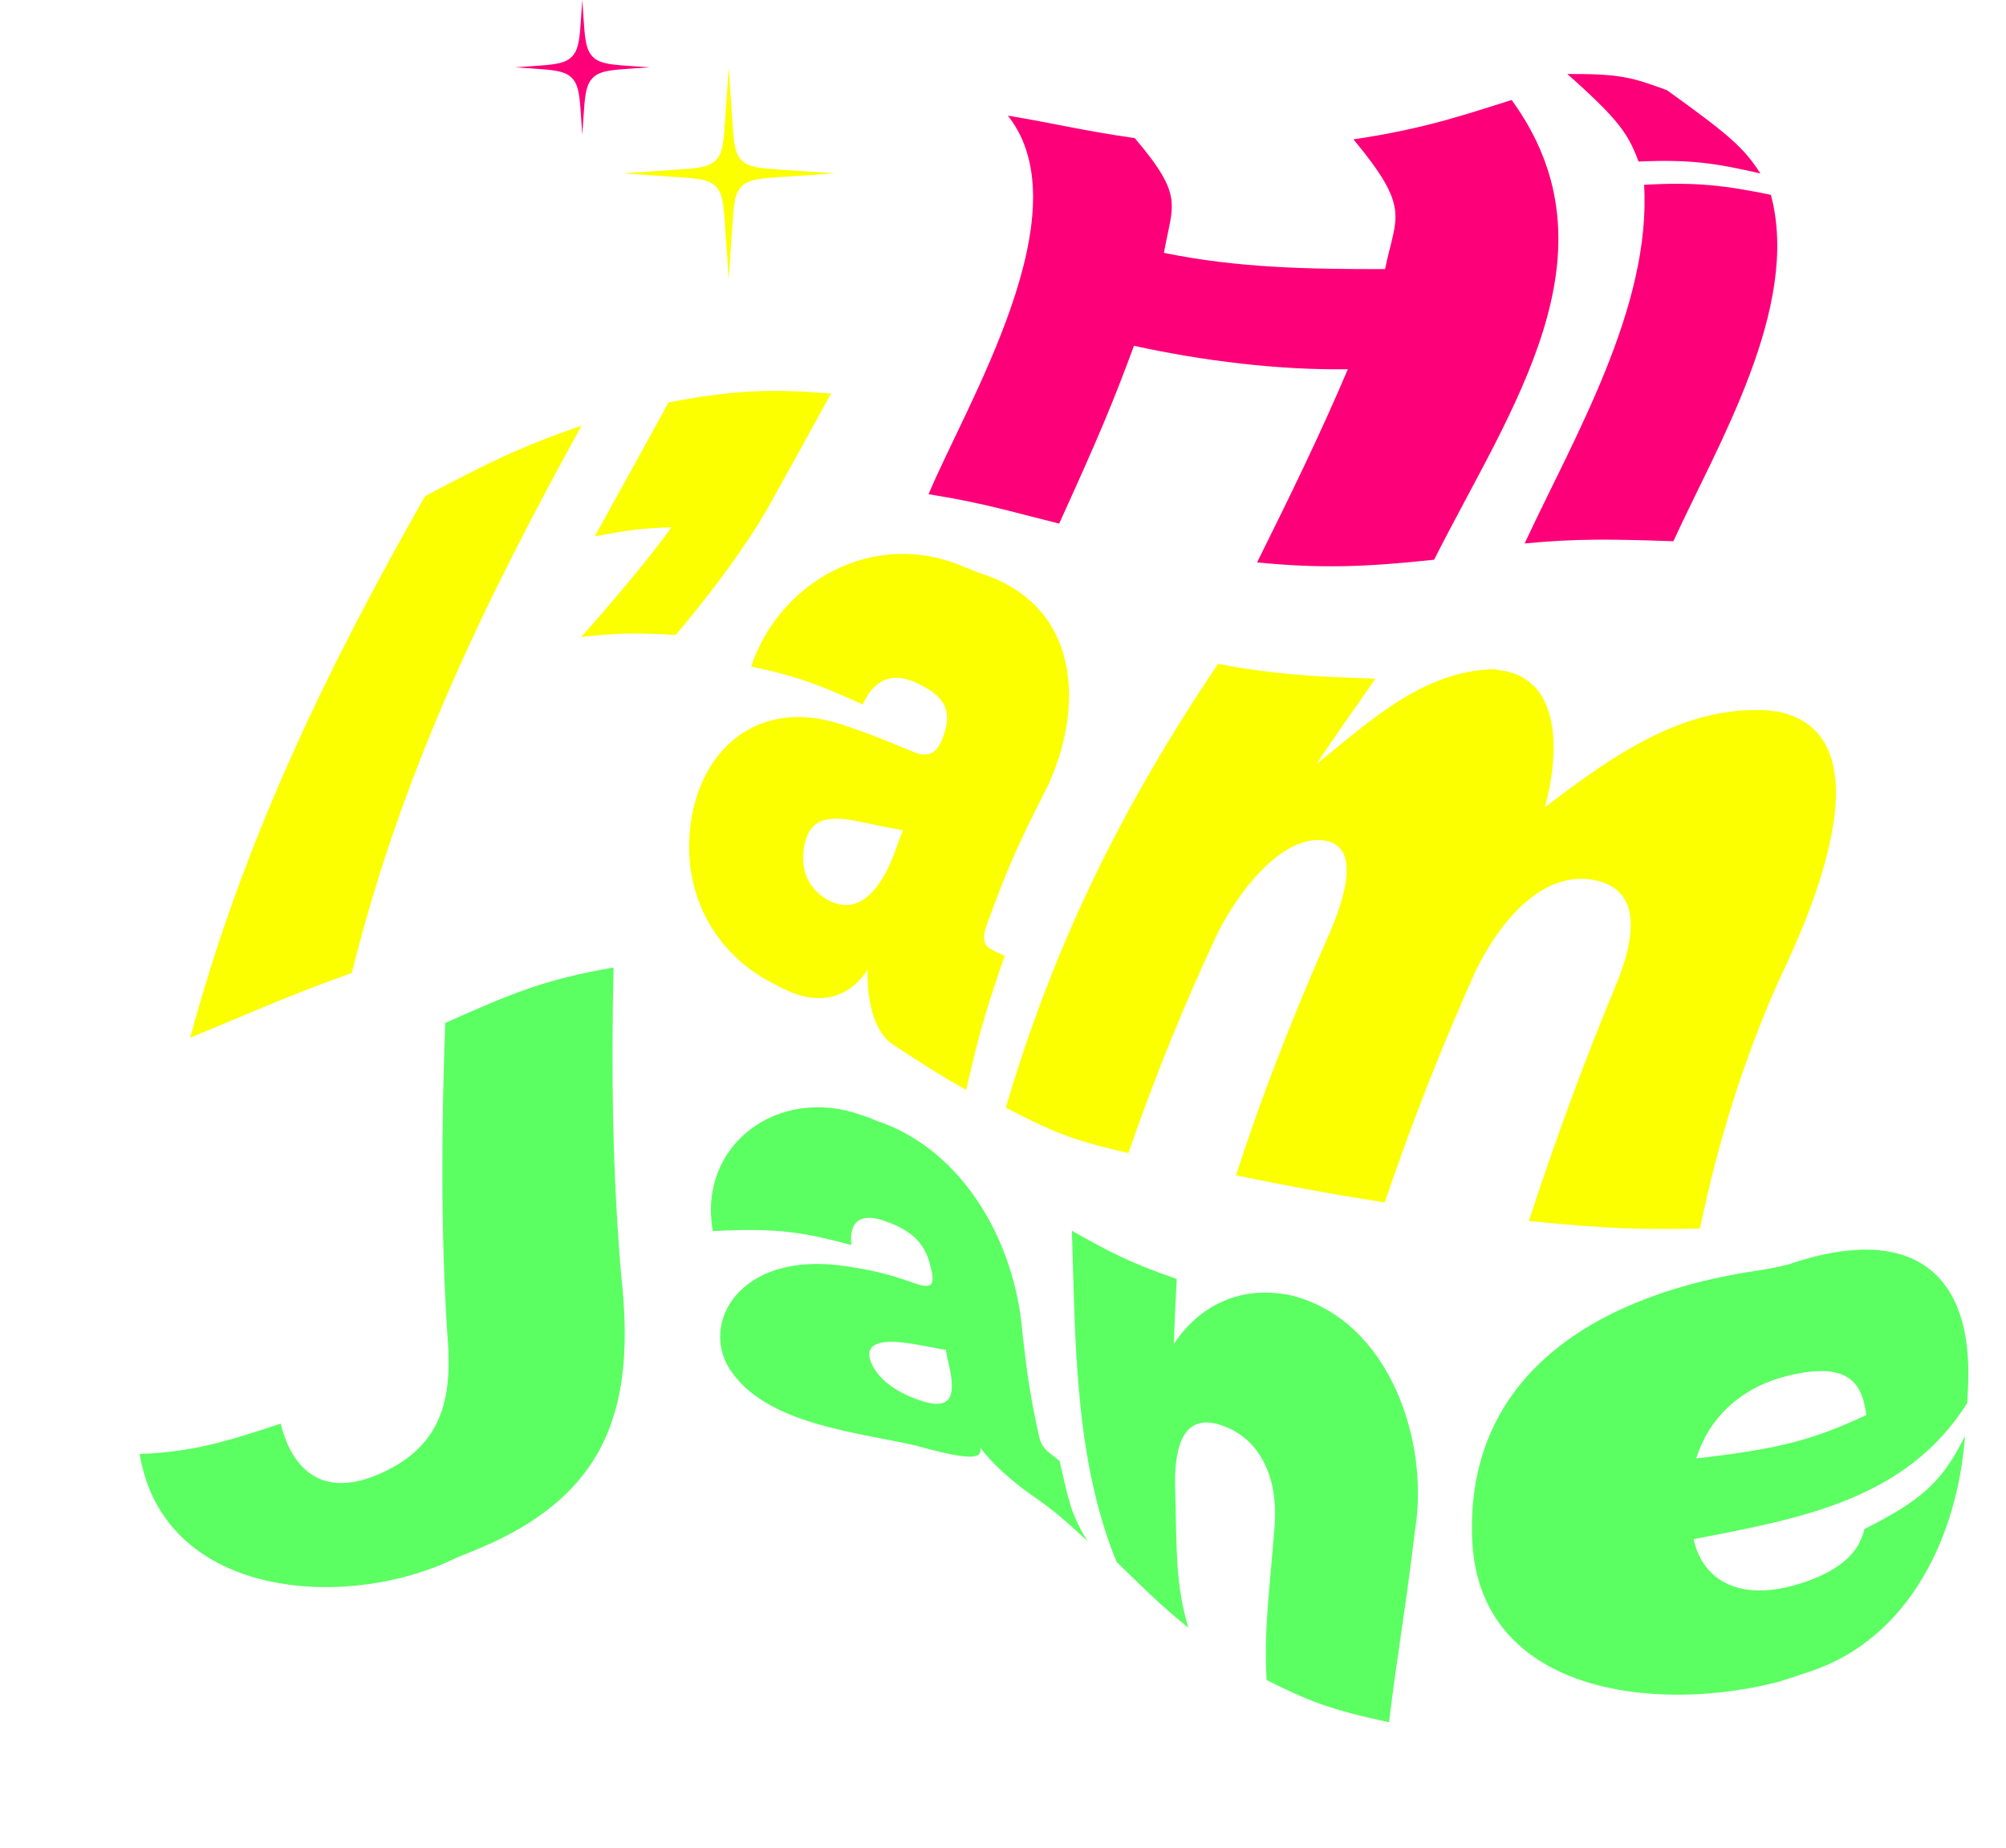
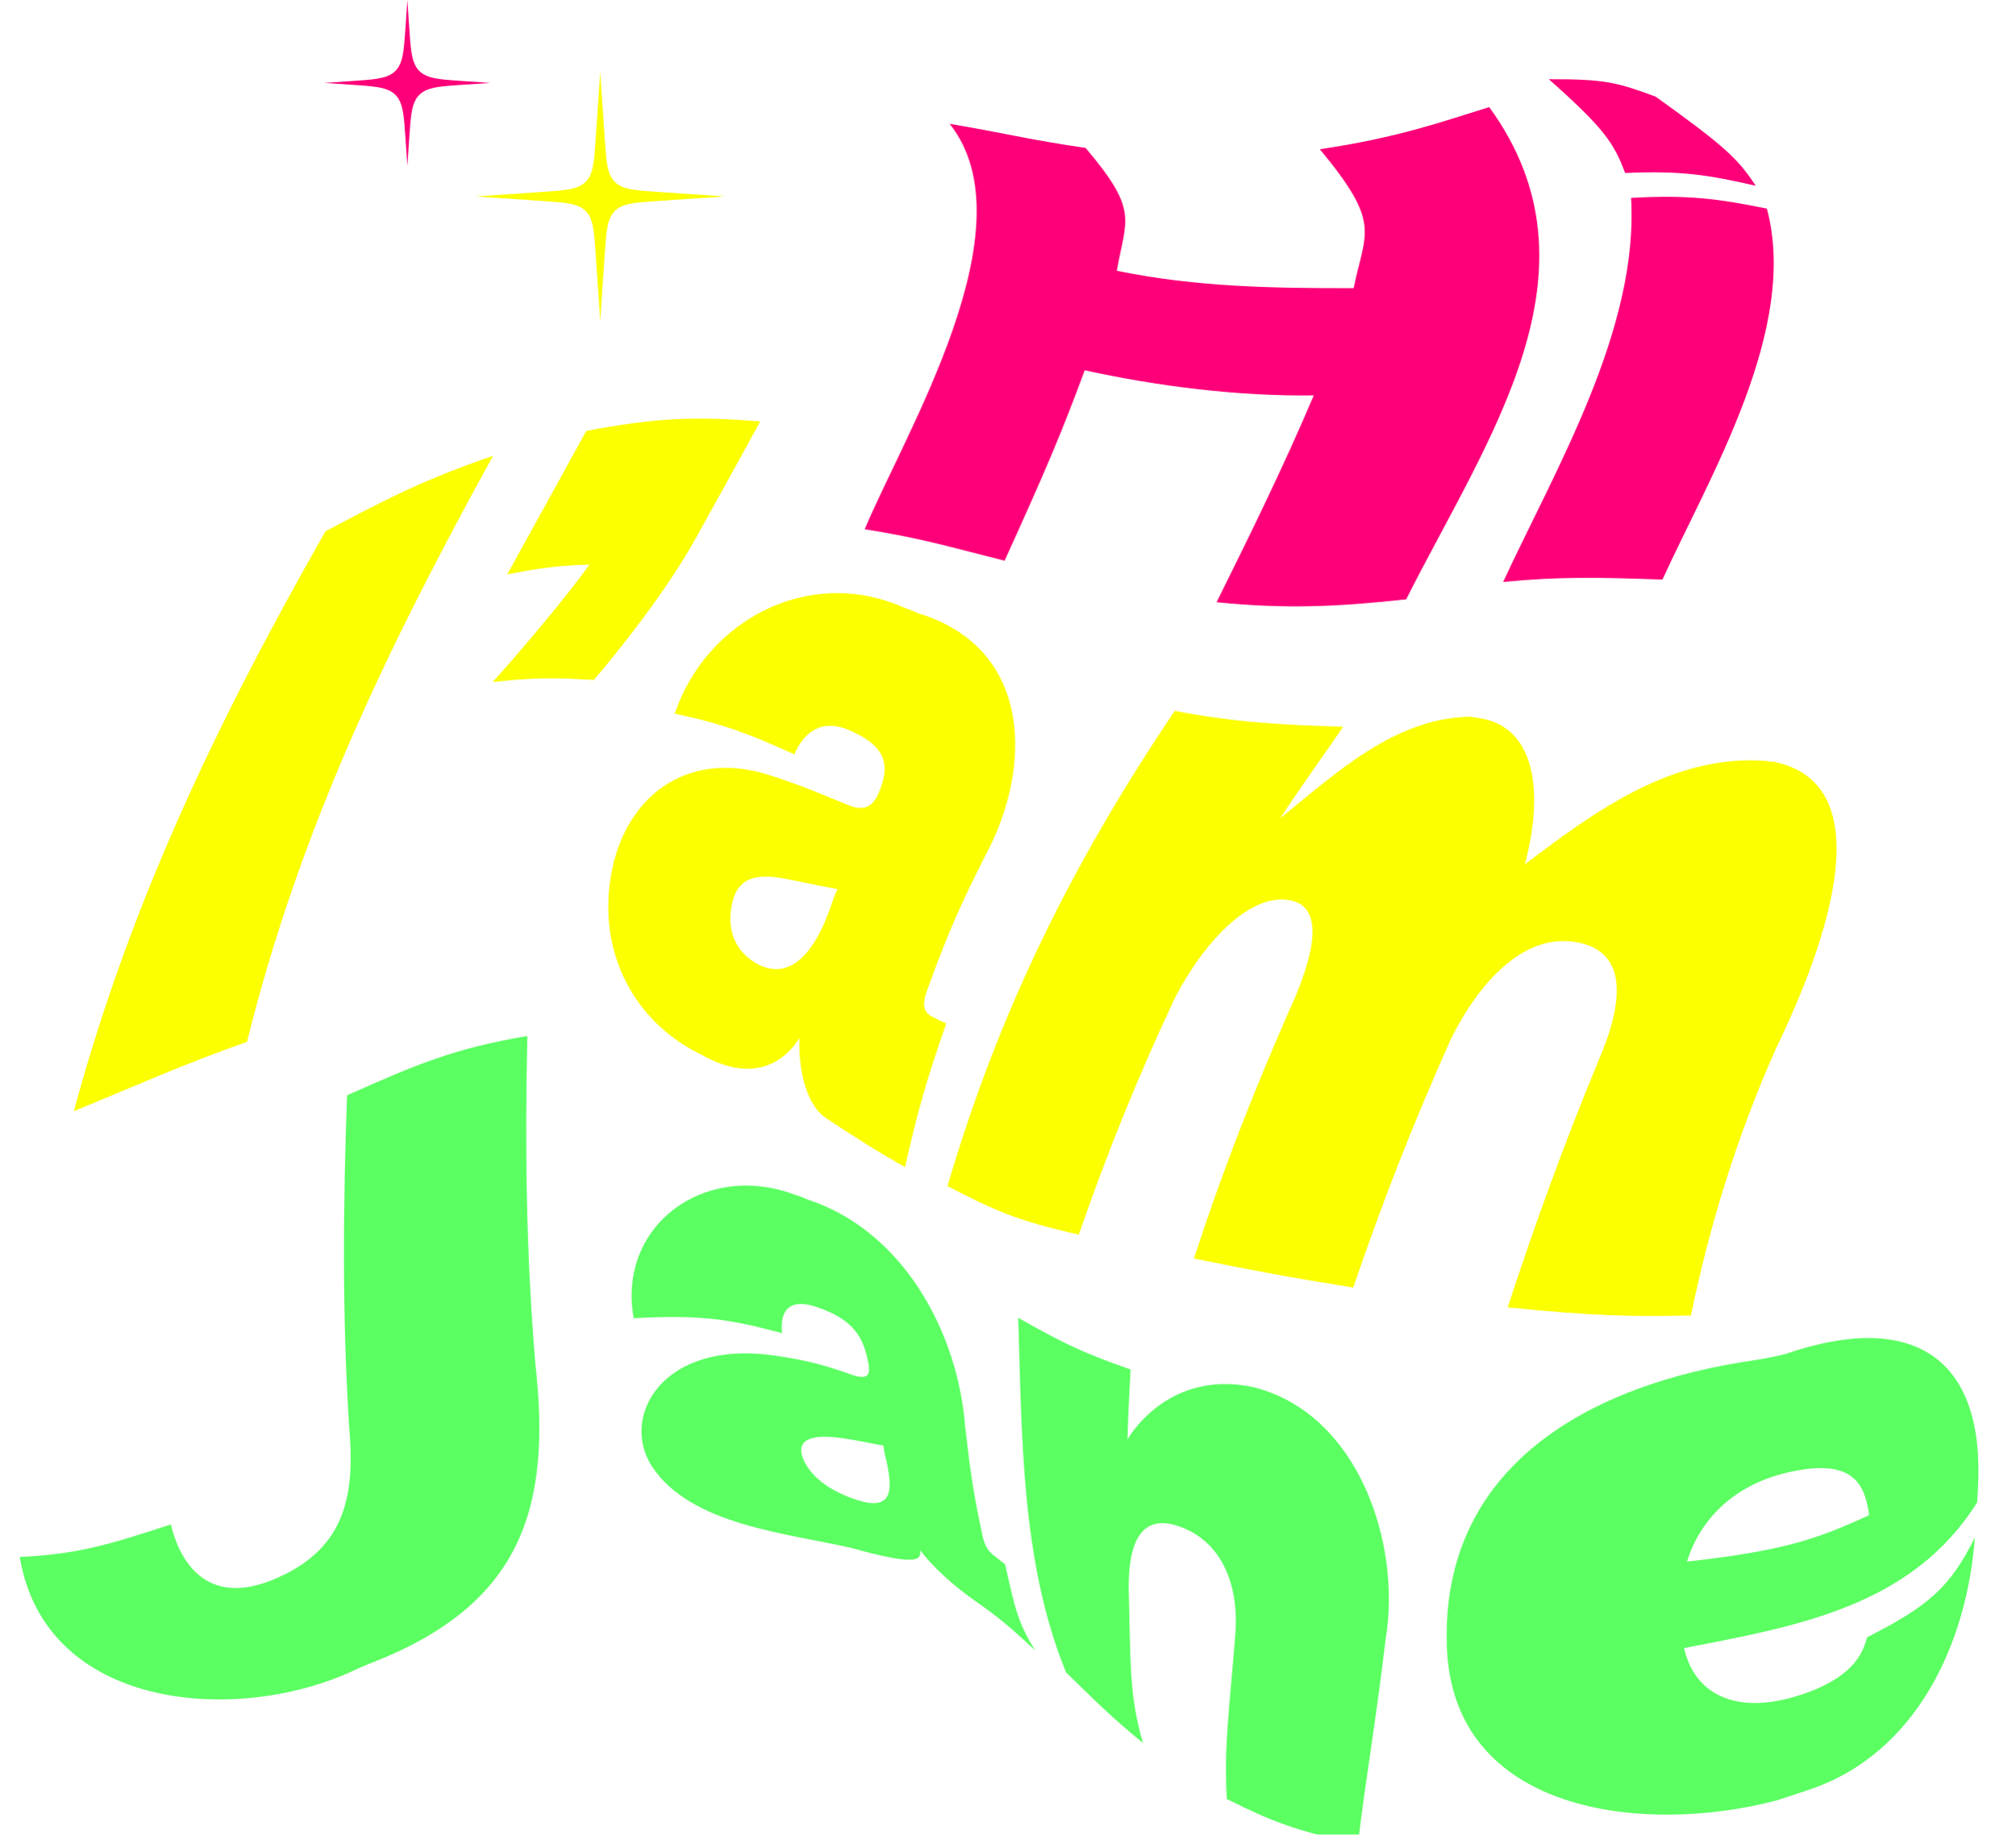
- <svg xmlns="http://www.w3.org/2000/svg" width="596" height="549" viewBox="0 0 596 549" fill="none">
-   <path d="M337.153 41.037C352.035 58.564 348.336 60.649 345.819 75.126C367.976 79.654 389.001 79.979 411.516 79.944C414.753 64.103 419.341 62.148 402.127 41.398C424.064 38.184 436.869 33.488 449.122 29.708C482.255 75.215 448.587 121.618 426.092 166.286C405.573 168.499 392.285 168.93 373.494 167.093C382.928 148.062 392.171 129.265 400.452 109.699C379.715 109.993 357.319 107.213 336.917 102.73C330.389 120.4 326.068 130.524 314.69 155.566C299.166 151.687 291.908 149.374 275.88 146.838C287.065 120.089 322.145 62.983 299.449 34.357C314.156 36.807 321.149 38.714 337.153 41.037Z" fill="#FD0079" />
-   <path d="M452.981 161.464C467.47 130.258 490.638 91.346 488.475 54.904C504.218 54.012 512.591 55.125 526.141 57.877C535.126 91.297 510.05 132.538 497.182 160.8C479.315 160.184 468.437 159.958 452.981 161.464ZM486.826 47.991C483.721 39.72 481.095 35.689 465.656 21.975C481.495 21.932 484.644 22.911 495.284 26.804C514.183 40.395 518.049 43.876 523.038 51.535C509.893 48.529 502.593 47.312 486.826 47.991Z" fill="#FD0079" />
-   <path d="M56.503 308.306C72.171 250.319 96.645 199.513 126.303 147.398C144.999 137.49 154.03 132.964 172.787 126.461C143.579 179.425 119.105 230.231 104.536 289.062C85.135 295.994 75.454 300.525 56.503 308.306Z" fill="#FBFF00" />
-   <path d="M199.515 156.659C190.379 156.93 185.82 157.598 176.71 159.362C186.198 142.241 190.623 134.108 198.634 119.556C218.373 115.806 229.033 115.526 246.906 116.906C240.373 128.89 236.788 135.311 229.197 149.008C220.976 163.989 207.349 180.923 200.74 188.642C190.282 188.068 184.185 187.893 172.673 189.245C180.569 180.451 192.933 165.871 199.515 156.659Z" fill="#FBFF00" />
-   <path d="M286.46 168.439C288.208 169.067 289.084 169.487 290.615 170.116C322.918 179.918 322.217 213.559 309.398 237.27C302.06 251.792 298.933 259.05 293.552 273.773C291.892 278.041 291.721 280.597 294.569 282.069C296.104 282.911 296.979 283.332 298.51 283.961C292.935 299.962 290.688 307.853 287.066 323.842C277.855 318.578 273.681 315.837 265.334 310.354C259.184 306.348 257.475 295.715 257.772 288.049C255.239 292.11 247.585 301.099 232.692 293.742C231.816 293.321 231.378 293.111 230.72 292.69C213.862 284.706 202.476 267.108 205.127 245.377C207.964 221.942 225.935 207.14 250.177 215.29C259.129 218.214 263.287 220.103 272.034 223.667C276.402 225.13 278.759 223.412 280.405 218.293C282.472 212.532 281.947 207.426 272.972 203.224C272.755 203.226 272.751 203.013 272.534 203.014C262.241 197.97 257.823 205.874 256.365 209.29C244.111 203.832 237.767 201.104 223.167 198.003C231.827 172.402 259.987 156.897 286.46 168.439ZM266.04 252.658C266.866 250.311 267.278 249.031 268.321 246.683C265.926 246.272 260.697 245.24 254.814 244C244.136 241.725 240.062 244.519 238.889 251.764C237.712 258.797 240.415 264.315 246.116 267.472C255.979 272.732 262.525 262.473 266.04 252.658Z" fill="#FBFF00" />
-   <path d="M361.887 197.229C379.171 200.54 392.045 201.101 408.625 201.638C401.4 212.159 396.928 218.173 391.199 226.974C406.46 214.692 422.539 199.413 443.46 198.853C444.114 198.849 444.332 198.848 444.99 199.057C462.243 200.659 464.33 219.886 459.018 239.802C478.378 225.143 500.328 208.971 526.313 211.159C526.971 211.369 527.407 211.366 528.061 211.362C562.636 218.413 536.39 274.803 528.403 291.528C517.923 315.11 510.296 339.743 505.079 365.002C487.86 365.324 478.482 365.169 454.238 362.756C461.888 339.406 469.993 317.122 479.398 294.401C486.516 277.895 487.786 263.564 472.702 261.307C458.711 259.258 446.514 272.161 438.516 288.245C428.243 311.184 419.484 333.473 411.406 357.254C392.164 354.168 382.537 352.304 367.219 349.194C374.865 325.63 383.414 303.77 393.259 281.261C400.817 264.966 404.049 250.623 392.694 249.625C382.211 248.622 370.01 261.312 362 276.755C351.708 298.625 343.148 319.844 335.268 342.554C317.537 338.604 311.598 335.648 298.835 329.101C313.224 280.268 333.427 239.523 361.887 197.229Z" fill="#FBFF00" />
-   <path d="M113.197 437.684C132.285 429.165 134.508 414.125 132.849 395.595C130.922 365.061 131.175 334.529 132.29 303.913C152.001 295.119 161.988 290.924 182.3 287.442C181.592 317.804 181.962 348.06 184.511 378.319C189.004 418.057 180.917 444.84 139.818 461.088C136.896 462.231 135.651 462.782 132.753 464.139C100.372 478.463 48.438 474.067 41.501 431.99C57.55 431.286 66.604 428.471 83.417 422.967C85.528 432 92.672 446.987 113.197 437.684Z" fill="#5BFF62" />
-   <path d="M256.214 331.382C257.792 331.872 258.701 332.213 260.304 332.915C286.756 341.711 301.688 369.87 303.729 395.637C305.168 408.373 306.079 414.507 308.379 425.227C308.954 428.39 309.815 430.238 311.944 431.747C313.14 432.704 313.619 433.086 314.815 434.043C317.377 445.166 318.144 450.027 323.169 457.907C316.854 452.084 313.696 449.173 306.376 444.092C300.947 440.329 294.416 434.528 291.306 430.11C291.33 432.253 291.834 434.779 274.781 430.217C273.872 429.877 273.442 429.919 272.533 429.578C254.214 425.354 227.645 423.222 216.878 406.889C207.929 393.168 219.639 371.641 250.825 376.113C260.558 377.526 264.839 378.825 272.995 381.679C277.037 382.787 277.754 381.43 276.556 376.611C275.311 371.367 273.014 366.441 263.71 363.055C263.495 363.076 263.495 363.076 263.255 362.885C252.589 358.989 252.591 366.714 252.951 369.898C239.271 366.295 231.69 364.673 211.794 365.753C207.169 340.237 231.245 322.227 256.214 331.382ZM282.043 405.905C281.612 404.015 281.3 403.187 281.061 401.065C279.076 400.829 274.819 399.741 269.294 398.992C259.346 397.601 256.62 400.441 259.157 405.559C261.67 410.465 266.836 413.824 273.174 415.996C283.817 419.68 283.528 413.271 282.043 405.905Z" fill="#5BFF62" />
-   <path d="M349.621 379.979C349.218 387.95 349.005 391.83 348.768 399.357C352.251 393.657 363.203 381.013 382.73 384.683C383.398 384.832 383.613 384.811 384.067 384.981C412.928 392.457 424.804 428.388 420.397 454.758C417.255 480.791 414.92 492.81 412.706 511.677C395.352 508.01 388.524 505.246 376.325 499.146C375.508 484.219 377.032 474.637 378.72 453.034C379.717 438.787 374.295 427.31 363.003 423.48C352.38 419.8 348.993 428.277 349.117 440.913C349.673 461.226 349.175 470.279 353.07 483.62C343.734 475.954 339.795 471.837 331.748 464.046C319.158 433.33 319.528 398.135 318.466 365.651C329.83 372.047 335.608 375.128 349.621 379.979Z" fill="#5BFF62" />
-   <path d="M537.99 496.525C534.412 497.734 532.516 498.35 528.723 499.581C492.229 509.164 438.923 503.372 437.37 456.79C435.648 406.78 476.987 384.018 522.558 377.427C526.207 376.857 527.912 376.475 531.105 375.734C566.853 363.423 586.714 376.779 584.686 412.942C584.638 414.454 584.519 415.327 584.471 416.839C566.329 445.74 534.612 451.198 503.184 457.273C505.902 469.715 517.093 475.947 534.403 470.6C552.145 465.212 553.127 456.502 553.966 454.266C570.699 445.746 576.892 440.62 583.826 426.593C581.675 455.875 567.664 486.528 537.99 496.525ZM503.968 433.292C529.851 430.341 539.142 427.498 554.507 420.403C553.303 411.69 550.059 404.253 531.548 408.64C516.447 412.264 507.494 421.966 503.968 433.292Z" fill="#5BFF62" />
-   <path fill-rule="evenodd" clip-rule="evenodd" d="M216.5 83L215.442 67.436L215.432 67.292C215.025 61.306 214.792 58.046 213.143 55.922C212.989 55.724 212.824 55.535 212.644 55.356C212.465 55.176 212.276 55.011 212.079 54.857C209.954 53.208 206.694 52.974 200.708 52.568L200.564 52.558L185 51.5L200.564 50.442L200.708 50.432C206.694 50.026 209.954 49.792 212.078 48.143C212.276 47.989 212.465 47.824 212.644 47.644C212.824 47.465 212.989 47.276 213.143 47.078C214.792 44.954 215.025 41.694 215.432 35.708L215.442 35.564L216.5 20L217.558 35.564L217.568 35.708C217.975 41.694 218.208 44.954 219.857 47.078C220.011 47.276 220.176 47.465 220.356 47.644C220.535 47.824 220.724 47.989 220.921 48.143C223.046 49.792 226.306 50.026 232.292 50.432L232.436 50.442L248 51.5L232.436 52.558L232.292 52.568C226.306 52.974 223.046 53.208 220.921 54.857C220.724 55.011 220.535 55.176 220.356 55.356C220.176 55.535 220.011 55.724 219.857 55.922C218.208 58.046 217.975 61.306 217.568 67.292L217.558 67.436L216.5 83Z" fill="#FBFF00" />
-   <path fill-rule="evenodd" clip-rule="evenodd" d="M173 40L172.674 35.204L172.671 35.16C172.259 29.095 172.032 25.809 170.362 23.673C170.212 23.481 170.05 23.299 169.876 23.124C169.701 22.95 169.519 22.788 169.327 22.638C167.191 20.968 163.905 20.741 157.84 20.329L157.796 20.326L153 20L157.796 19.674L157.84 19.671C163.905 19.259 167.191 19.032 169.327 17.362C169.519 17.212 169.701 17.05 169.876 16.876C170.05 16.701 170.212 16.519 170.362 16.327C172.032 14.191 172.259 10.905 172.671 4.84L172.674 4.796L173 0L173.326 4.796L173.329 4.84C173.741 10.905 173.968 14.191 175.638 16.327C175.788 16.519 175.95 16.701 176.124 16.876C176.299 17.05 176.481 17.212 176.673 17.362C178.809 19.032 182.095 19.259 188.16 19.671L188.204 19.674L193 20L188.204 20.326L188.16 20.329C182.095 20.741 178.809 20.968 176.673 22.638C176.481 22.788 176.299 22.95 176.124 23.124C175.95 23.299 175.788 23.481 175.638 23.673C173.968 25.809 173.741 29.095 173.329 35.16L173.326 35.204L173 40Z" fill="#FD0079" />
+ <svg xmlns="http://www.w3.org/2000/svg" width="559" height="509" viewBox="0 0 559 509" fill="none">
+   <path fill-rule="evenodd" clip-rule="evenodd" d="M165.239 38.373L166.488 20L167.737 38.373L167.748 38.544C168.191 45.053 168.43 48.333 170.519 50.437L170.535 50.453L170.551 50.469C172.654 52.557 175.935 52.797 182.444 53.24L182.615 53.251L200.988 54.5L182.615 55.749L182.444 55.76C175.935 56.203 172.654 56.443 170.551 58.531L170.535 58.547L170.519 58.563C168.43 60.667 168.191 63.947 167.748 70.456L167.737 70.627L166.488 89L165.239 70.627L165.228 70.456C164.785 63.947 164.545 60.667 162.457 58.563L162.441 58.547L162.425 58.531C160.321 56.443 157.041 56.203 150.531 55.76L150.361 55.749L132.006 54.501V54.499L150.361 53.251L150.531 53.24C157.041 52.797 160.321 52.557 162.425 50.469L162.441 50.453L162.457 50.437C164.545 48.333 164.785 45.053 165.228 38.544L165.239 38.373Z" fill="#FBFF00" />
+   <path fill-rule="evenodd" clip-rule="evenodd" d="M112.471 7.605L112.988 0L113.505 7.605L113.51 7.675C113.887 13.232 114.111 16.452 115.438 18.592C115.685 18.991 115.971 19.353 116.303 19.685C116.635 20.017 116.997 20.303 117.396 20.55C119.536 21.877 122.756 22.101 128.312 22.478L128.383 22.483L135.988 23L128.383 23.517L128.312 23.522C122.756 23.899 119.536 24.123 117.396 25.45C116.997 25.697 116.635 25.983 116.303 26.315C115.971 26.647 115.685 27.009 115.438 27.408C114.111 29.548 113.887 32.768 113.51 38.325L113.505 38.395L112.988 46L112.471 38.395L112.466 38.325C112.089 32.768 111.865 29.548 110.538 27.408C110.291 27.009 110.005 26.647 109.673 26.315C109.341 25.983 108.979 25.697 108.58 25.45C106.439 24.123 103.219 23.899 97.663 23.522L97.593 23.517L90 23.001V22.999L97.593 22.483L97.663 22.478C103.219 22.101 106.439 21.877 108.58 20.55C108.979 20.303 109.341 20.017 109.673 19.685C110.005 19.353 110.291 18.991 110.538 18.592C111.865 16.452 112.089 13.232 112.466 7.675L112.471 7.605Z" fill="#FD0079" />
+   <mask id="mask0_179:94" style="mask-type:alpha" maskUnits="userSpaceOnUse" x="0" y="0" width="559" height="509">
+     <rect width="559" height="509" fill="#C4C4C4" />
+   </mask>
+   <g mask="url(#mask0_179:94)">
+     <path d="M301.135 41.038C316.017 58.564 312.317 60.649 309.801 75.126C331.957 79.654 352.983 79.979 375.498 79.944C378.735 64.104 383.323 62.148 366.109 41.398C388.046 38.184 400.851 33.488 413.104 29.708C446.236 75.215 412.569 121.618 390.074 166.286C369.555 168.499 356.267 168.93 337.476 167.093C346.91 148.062 356.153 129.265 364.434 109.699C343.697 109.993 321.301 107.213 300.899 102.73C294.371 120.4 290.05 130.524 278.672 155.567C263.148 151.687 255.89 149.374 239.861 146.838C251.047 120.089 286.127 62.983 263.431 34.357C278.138 36.807 285.131 38.714 301.135 41.038Z" fill="#FD0079" />
+     <path d="M416.962 161.464C431.452 130.258 454.62 91.346 452.457 54.904C468.2 54.012 476.573 55.126 490.123 57.877C499.107 91.297 474.032 132.538 461.163 160.8C443.297 160.184 432.419 159.958 416.962 161.464ZM450.808 47.991C447.703 39.72 445.077 35.689 429.638 21.975C445.476 21.932 448.626 22.911 459.266 26.804C478.165 40.395 482.03 43.876 487.019 51.535C473.875 48.529 466.575 47.312 450.808 47.991Z" fill="#FD0079" />
+     <path d="M20.485 308.306C36.153 250.319 60.627 199.513 90.284 147.398C108.981 137.49 118.011 132.964 136.769 126.461C107.56 179.425 83.086 230.231 68.518 289.062C49.117 295.995 39.436 300.525 20.485 308.306Z" fill="#FBFF00" />
+     <path d="M163.497 156.659C154.36 156.93 149.802 157.598 140.692 159.362C150.18 142.241 154.605 134.109 162.616 119.556C182.355 115.806 193.015 115.526 210.888 116.906C204.355 128.891 200.769 135.311 193.179 149.008C184.958 163.989 171.331 180.923 164.722 188.642C154.264 188.068 148.167 187.893 136.655 189.245C144.551 180.451 156.914 165.871 163.497 156.659Z" fill="#FBFF00" />
+     <path d="M250.442 168.439C252.19 169.067 253.066 169.487 254.597 170.116C286.9 179.919 286.199 213.559 273.38 237.27C266.042 251.792 262.915 259.05 257.534 273.773C255.874 278.041 255.702 280.597 258.551 282.069C260.085 282.911 260.961 283.332 262.492 283.961C256.917 299.962 254.67 307.853 251.048 323.842C241.837 318.578 237.663 315.837 229.316 310.354C223.166 306.348 221.457 295.715 221.754 288.049C219.221 292.11 211.567 301.099 196.674 293.742C195.798 293.321 195.36 293.111 194.701 292.69C177.843 284.706 166.458 267.108 169.109 245.377C171.946 221.942 189.917 207.14 214.158 215.29C223.111 218.214 227.269 220.103 236.016 223.668C240.384 225.13 242.741 223.412 244.386 218.293C246.454 212.532 245.929 207.426 236.953 203.225C236.736 203.226 236.733 203.013 236.516 203.014C226.223 197.97 221.805 205.874 220.347 209.29C208.092 203.832 201.748 201.104 187.148 198.003C195.808 172.402 223.969 156.897 250.442 168.439ZM230.022 252.658C230.848 250.311 231.259 249.031 232.303 246.683C229.908 246.272 224.679 245.24 218.796 244C208.118 241.726 204.044 244.519 202.871 251.764C201.694 258.797 204.397 264.315 210.098 267.472C219.96 272.732 226.507 262.473 230.022 252.658Z" fill="#FBFF00" />
+     <path d="M325.869 197.229C343.153 200.541 356.027 201.101 372.607 201.638C365.381 212.159 360.91 218.173 355.181 226.974C370.441 214.692 386.521 199.413 407.442 198.853C408.096 198.849 408.314 198.848 408.971 199.058C426.224 200.659 428.312 219.887 422.999 239.802C442.36 225.143 464.31 208.971 490.295 211.159C490.953 211.369 491.389 211.366 492.043 211.362C526.618 218.413 500.371 274.803 492.385 291.528C481.905 315.11 474.278 339.743 469.061 365.002C451.842 365.324 442.464 365.169 418.22 362.756C425.869 339.406 433.974 317.122 443.38 294.402C450.498 277.896 451.768 263.564 436.684 261.308C422.693 259.258 410.496 272.161 402.498 288.245C392.225 311.185 383.466 333.473 375.387 357.254C356.146 354.168 346.519 352.304 331.201 349.194C338.847 325.63 347.396 303.77 357.241 281.261C364.799 264.966 368.031 250.623 356.676 249.625C346.192 248.622 333.991 261.312 325.982 276.755C315.69 298.625 307.129 319.844 299.25 342.554C281.519 338.604 275.579 335.648 262.817 329.101C277.206 280.269 297.409 239.523 325.869 197.229Z" fill="#FBFF00" />
+     <path d="M77.179 437.684C96.267 429.165 98.49 414.125 96.831 395.595C94.904 365.061 95.157 334.529 96.272 303.913C115.983 295.119 125.97 290.924 146.282 287.442C145.574 317.804 145.944 348.06 148.493 378.319C152.986 418.057 144.899 444.84 103.8 461.088C100.878 462.231 99.632 462.782 96.734 464.139C64.354 478.463 12.42 474.067 5.483 431.99C21.532 431.286 30.585 428.471 47.399 422.967C49.51 431.999 56.654 446.987 77.179 437.684Z" fill="#5BFF62" />
+     <path d="M220.196 331.382C221.774 331.872 222.683 332.213 224.286 332.915C250.737 341.711 265.669 369.87 267.711 395.637C269.15 408.373 270.061 414.507 272.361 425.227C272.936 428.39 273.797 430.238 275.926 431.747C277.122 432.704 277.6 433.086 278.796 434.043C281.359 445.166 282.126 450.027 287.151 457.907C280.835 452.084 277.678 449.173 270.358 444.092C264.928 440.329 258.398 434.528 255.288 430.11C255.312 432.253 255.815 434.779 238.763 430.217C237.854 429.877 237.424 429.919 236.515 429.578C218.195 425.354 191.626 423.222 180.859 406.888C171.911 393.168 183.621 371.641 214.807 376.113C224.54 377.526 228.821 378.825 236.977 381.679C241.019 382.787 241.736 381.43 240.538 376.611C239.293 371.367 236.995 366.441 227.692 363.055C227.476 363.076 227.476 363.076 227.237 362.885C216.57 358.989 216.573 366.714 216.933 369.898C203.253 366.295 195.671 364.673 175.775 365.753C171.151 340.237 195.226 322.227 220.196 331.382ZM246.025 405.905C245.593 404.015 245.282 403.187 245.042 401.065C243.057 400.829 238.8 399.741 233.276 398.992C223.327 397.601 220.602 400.441 223.139 405.559C225.651 410.465 230.818 413.824 237.156 415.996C247.799 419.68 247.51 413.271 246.025 405.905Z" fill="#5BFF62" />
+     <path d="M313.603 379.979C313.2 387.95 312.986 391.83 312.75 399.357C316.233 393.657 327.185 381.013 346.712 384.683C347.38 384.832 347.595 384.811 348.049 384.981C376.91 392.457 388.785 428.388 384.379 454.758C381.237 480.791 378.902 492.81 376.688 511.677C359.334 508.01 352.506 505.246 340.306 499.146C339.49 484.219 341.014 474.637 342.701 453.034C343.699 438.787 338.277 427.31 326.985 423.481C316.362 419.8 312.975 428.277 313.099 440.914C313.655 461.226 313.157 470.279 317.052 483.62C307.716 475.954 303.776 471.837 295.73 464.046C283.14 433.33 283.509 398.135 282.448 365.651C293.812 372.047 299.59 375.128 313.603 379.979Z" fill="#5BFF62" />
+     <path d="M501.971 496.525C498.394 497.734 496.498 498.35 492.704 499.581C456.211 509.164 402.905 503.372 401.352 456.79C399.63 406.78 440.969 384.018 486.539 377.427C490.189 376.857 491.893 376.475 495.087 375.734C530.835 363.423 550.696 376.779 548.668 412.941C548.62 414.454 548.5 415.327 548.453 416.839C530.311 445.74 498.594 451.198 467.166 457.273C469.884 469.715 481.075 475.947 498.385 470.6C516.127 465.212 517.108 456.502 517.948 454.266C534.681 445.746 540.874 440.62 547.808 426.593C545.657 455.875 531.645 486.528 501.971 496.525ZM467.95 433.292C493.833 430.341 503.124 427.498 518.489 420.403C517.285 411.69 514.041 404.253 495.53 408.64C480.429 412.264 471.476 421.966 467.95 433.292Z" fill="#5BFF62" />
+   </g>
</svg>
